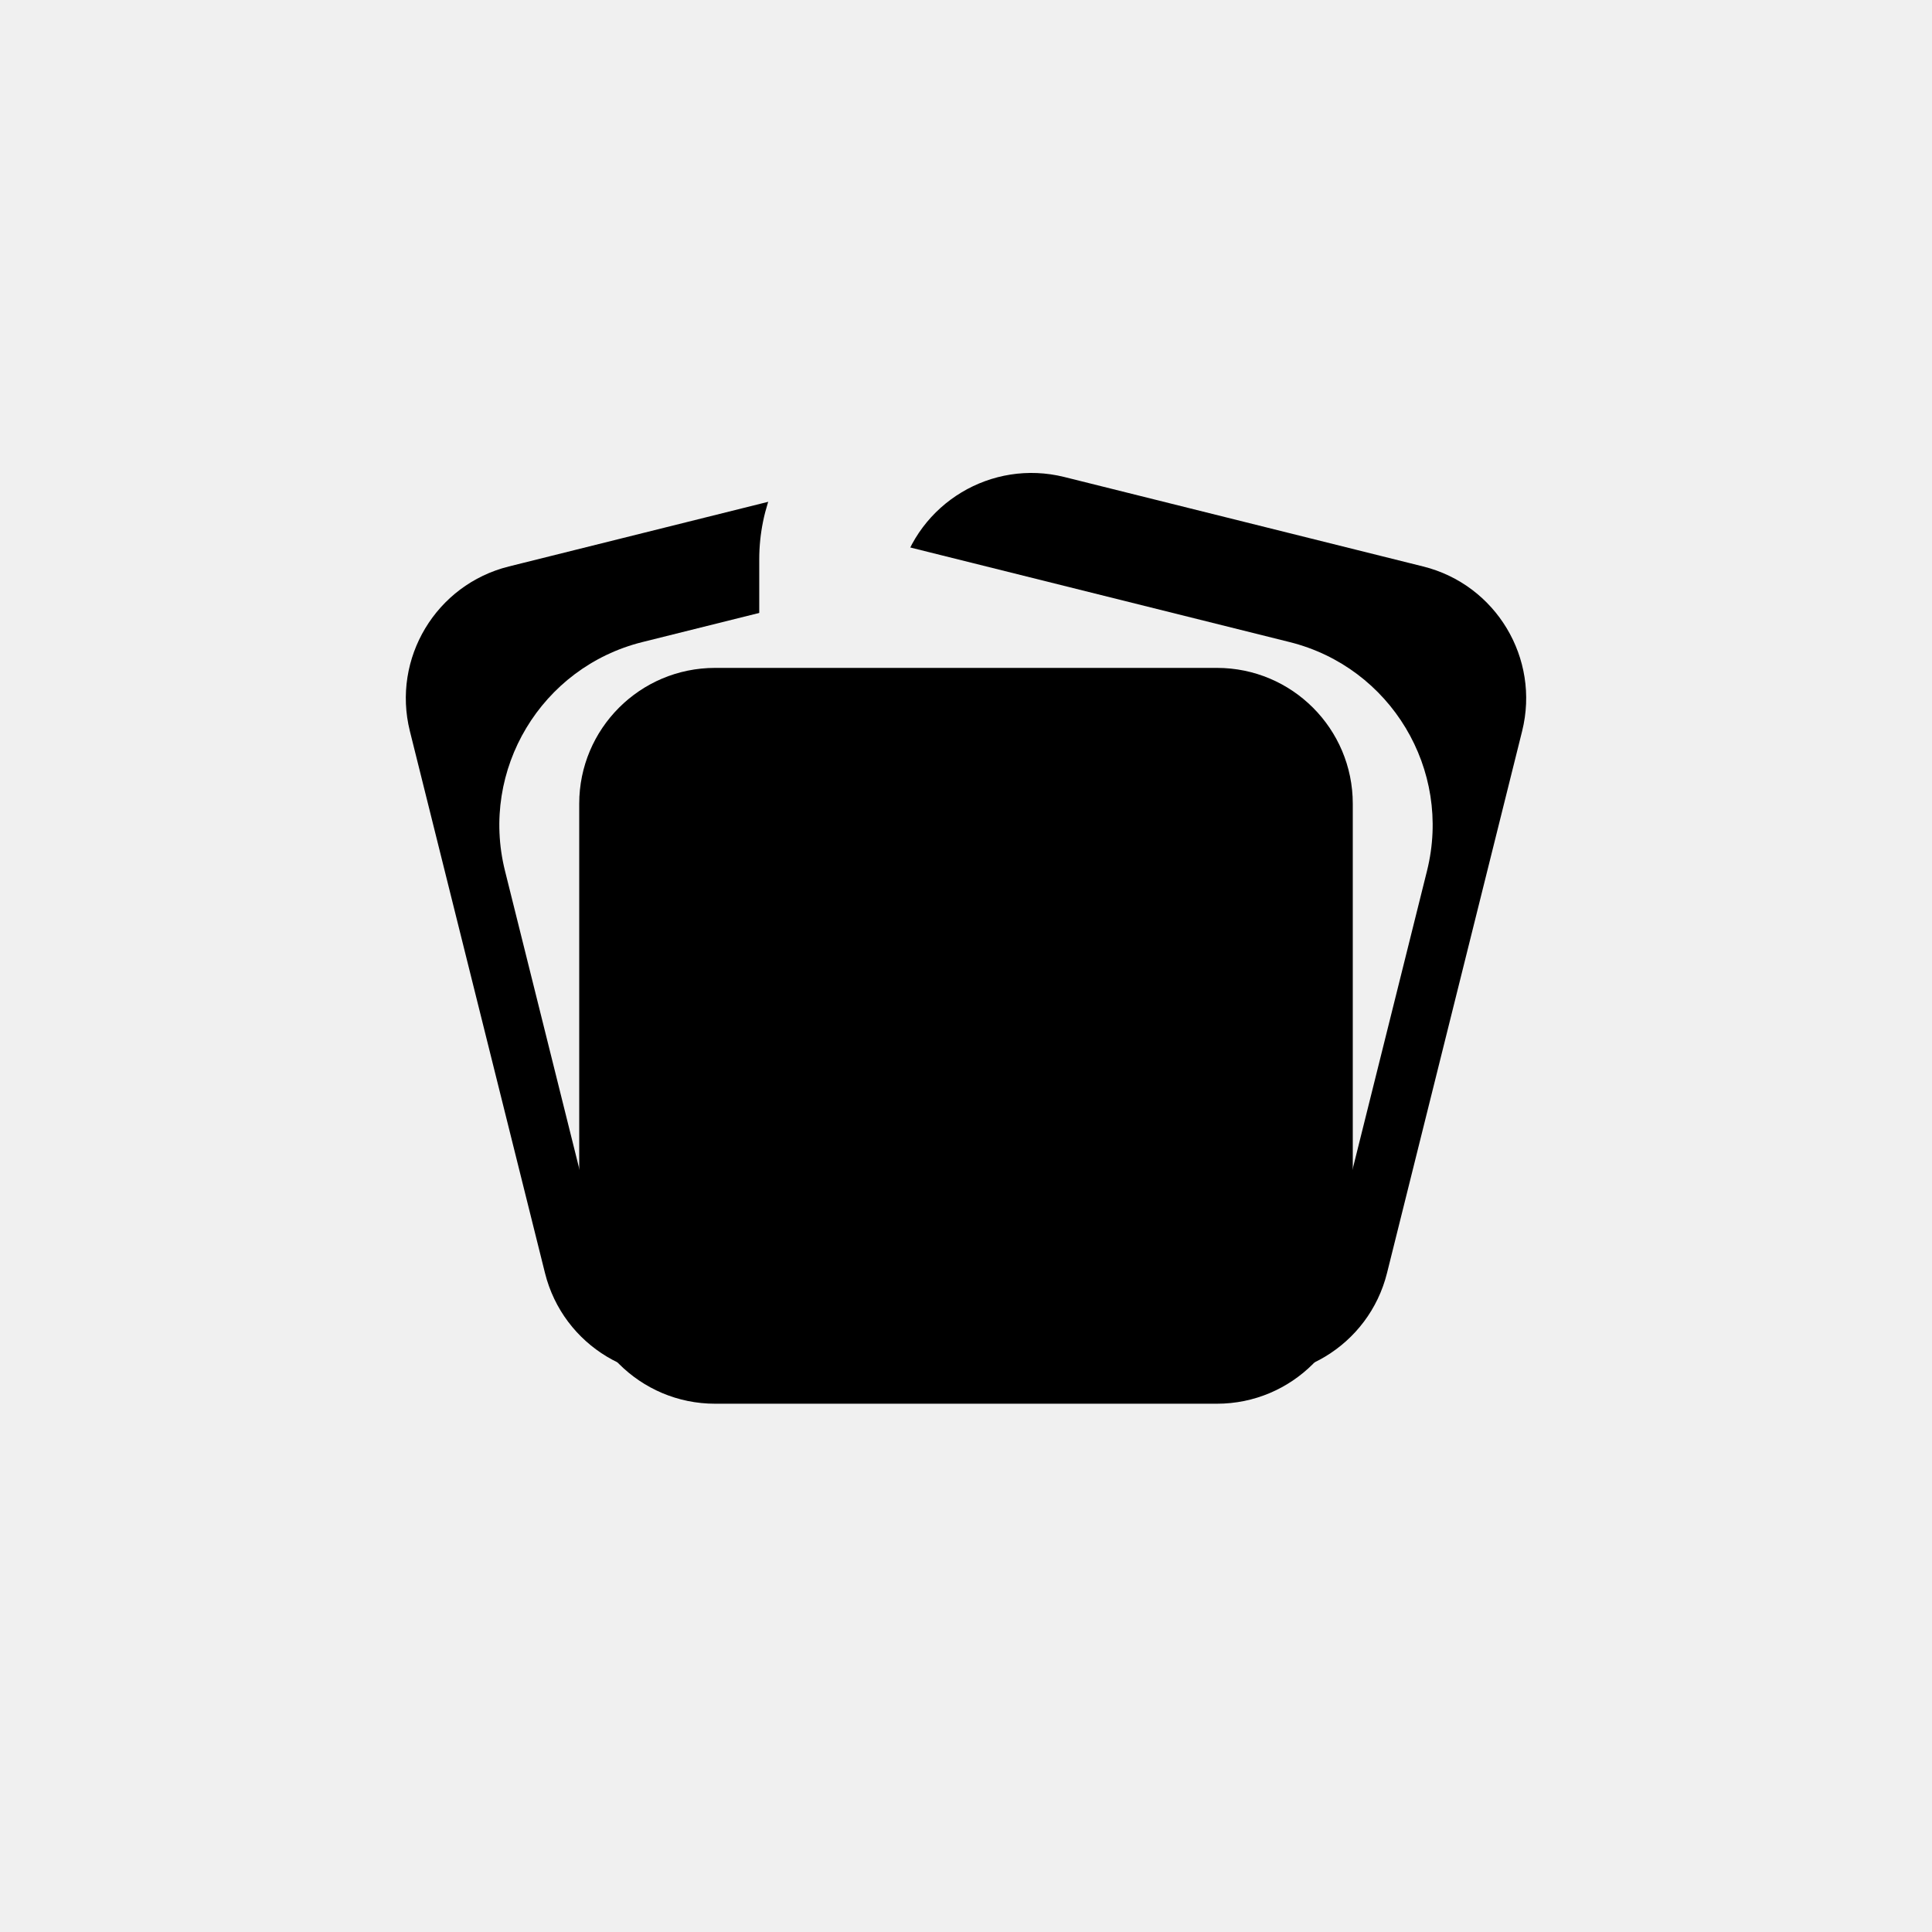
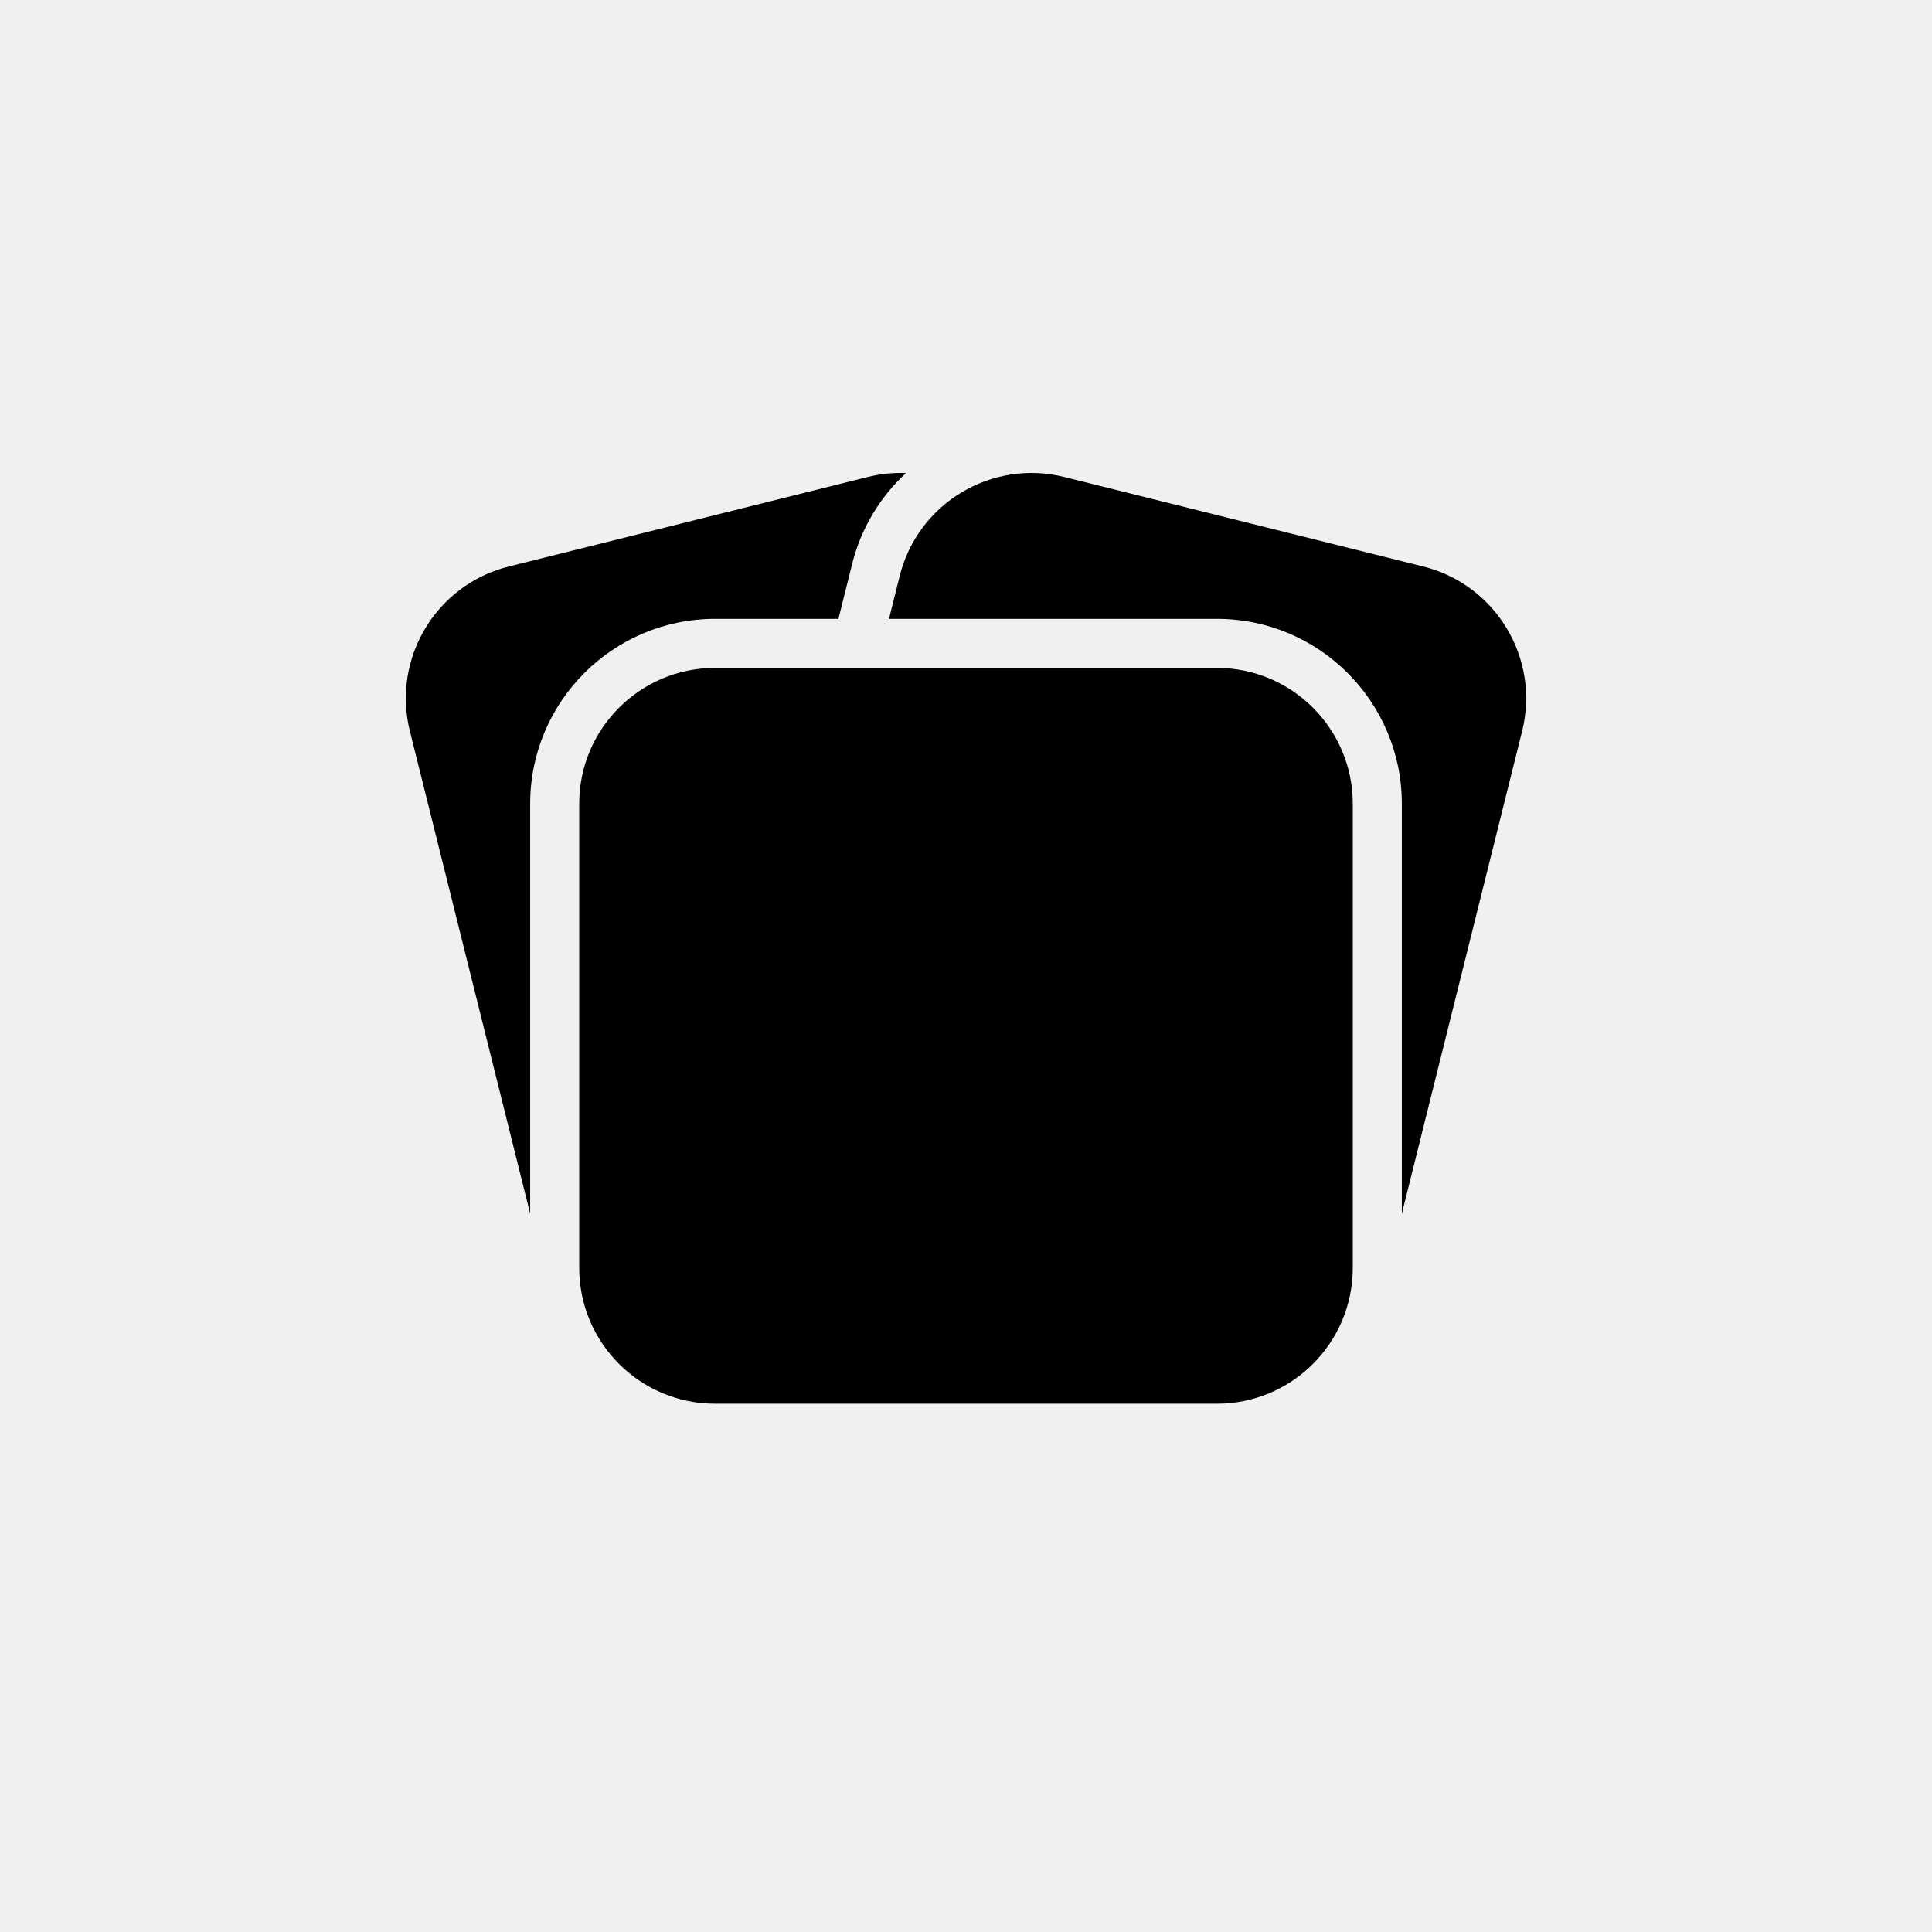
<svg xmlns="http://www.w3.org/2000/svg" viewBox="0 0 1024 1024">
-   <defs>
-     <mask id="front-photo-cutout">
-       <rect width="1024" height="1024" fill="white" />
-       <rect x="279" y="326" width="466" height="446" rx="100" fill="black" />
-     </mask>
-     <mask id="stack-cutouts">
-       <rect width="1024" height="1024" fill="white" />
-       <rect x="279" y="326" width="466" height="446" rx="100" fill="black" />
-       <rect x="408" y="242" width="396" height="496" rx="100" fill="black" transform="rotate(14 606 490)" />
-     </mask>
-   </defs>
  <g fill="currentColor">
-     <rect x="248" y="270" width="340" height="440" rx="72" transform="rotate(-14 418 490)" mask="url(#stack-cutouts)" />
-     <rect x="436" y="270" width="340" height="440" rx="72" transform="rotate(14 606 490)" mask="url(#front-photo-cutout)" />
-     <rect x="307" y="354" width="410" height="390" rx="72" />
+     <g transform="matrix(0.970296 -0.241922 0.241922 0.970296 -106.1253 115.6784)">
+       <path d="M482.798 339.197 419.35 323.377c-52.481-13.085-105.713 18.9-118.798 71.381L248 605.534V342c0-39.738 32.262-72 72-72h196c7.022 0 13.81 1.007 20.229 2.885-16.2 8.864-30.08 22.395-39.389 39.904z" />
+     </g>
+     <g transform="matrix(0.970296 0.241922 -0.241922 0.970296 136.5425 -132.0496)">
+       <path d="M436 365.426V342c0-39.738 32.262-72 72-72h196c39.738 0 72 32.262 72 72v263.534l-52.552-210.776c-13.086-52.481-66.317-84.466-118.798-71.381z" />
+     </g>
+     <path d="M717 426v246c0 39.738-32.262 72-72 72H379c-39.738 0-72-32.262-72-72V426c0-39.738 32.262-72 72-72h266c39.738 0 72 32.262 72 72Z" />
  </g>
</svg>
